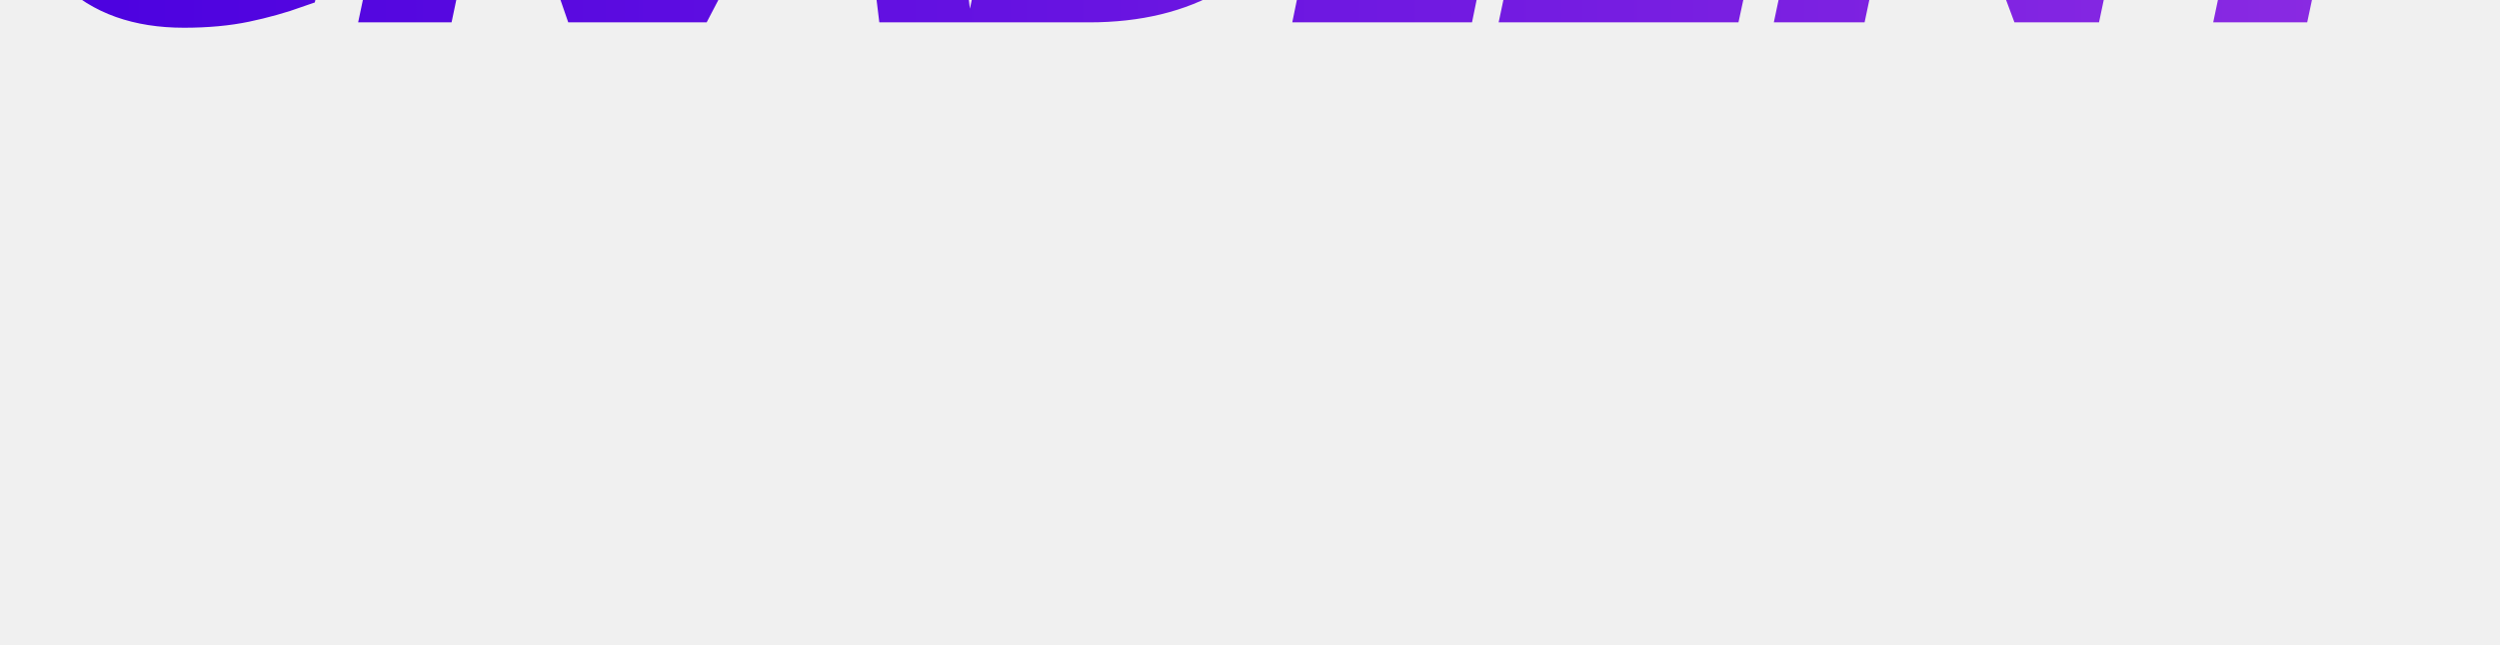
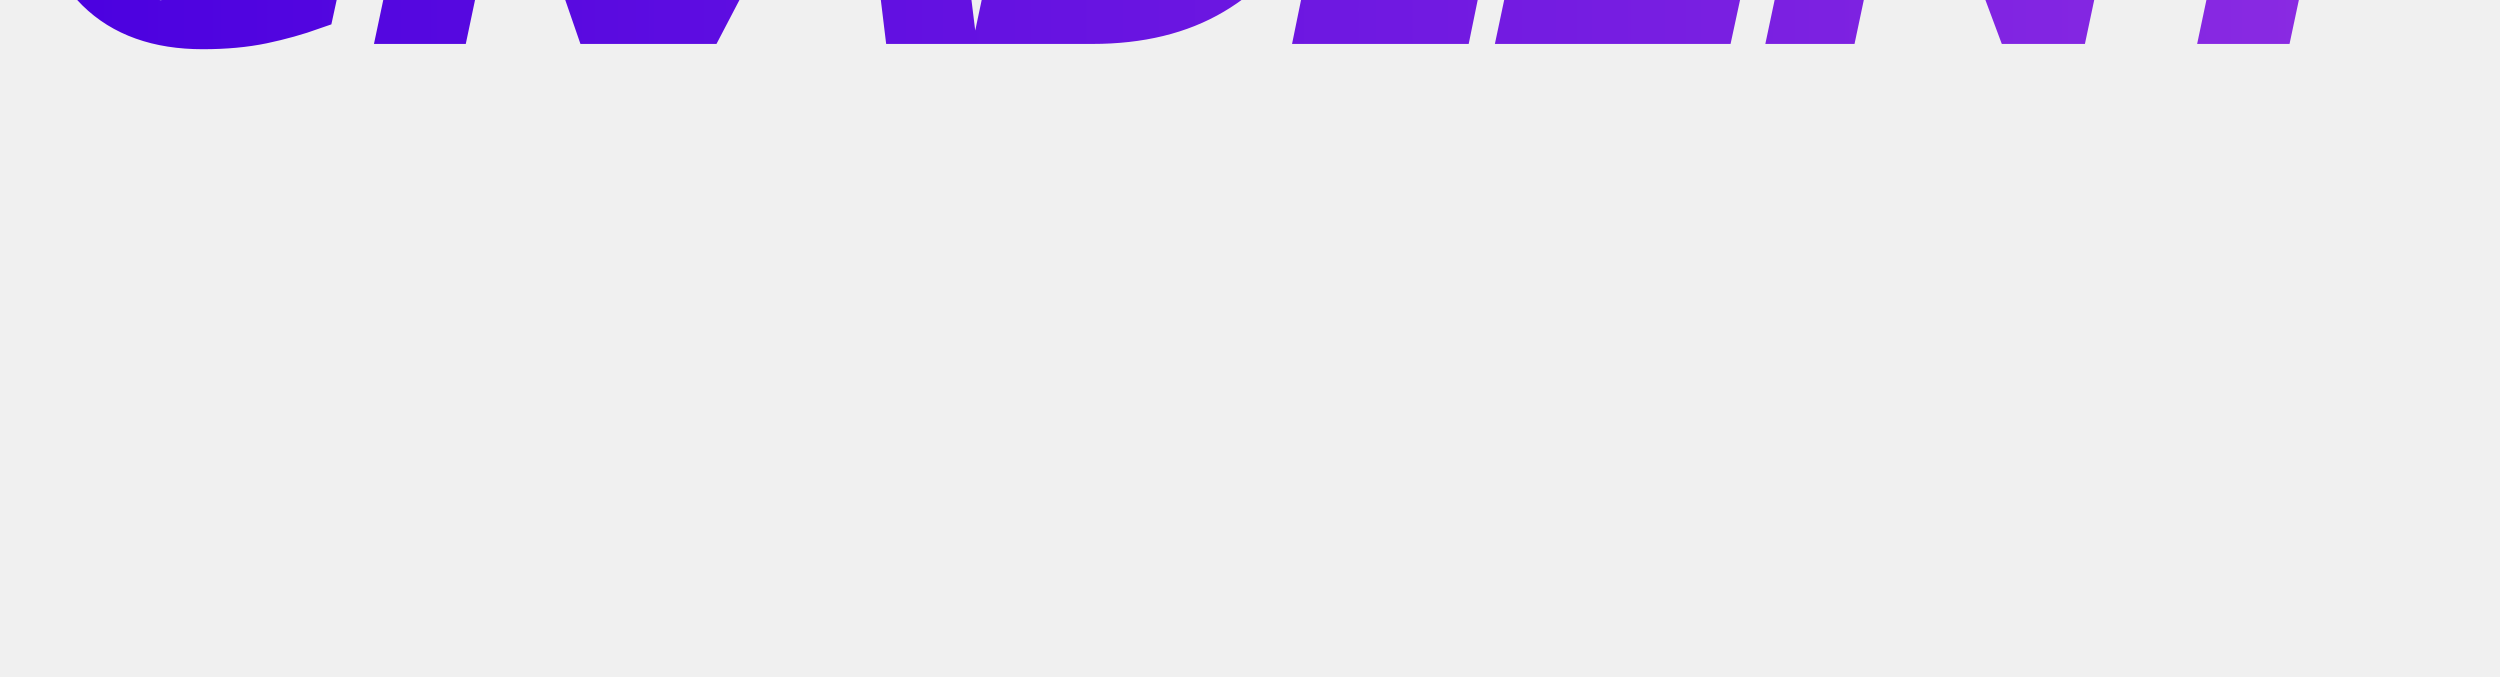
- <svg xmlns="http://www.w3.org/2000/svg" width="559" height="144">
+ <svg xmlns="http://www.w3.org/2000/svg" width="569" height="154">
  <defs>
    <style type="text/css">@font-face {
    font-family: 'pictex-Lato';
    src: url('Lato-BoldItalic.ttf');
}</style>
  </defs>
-   <rect fill-opacity="0" width="559" height="144" />
-   <text fill="white" font-size="120" font-style="italic" font-family="pictex-Lato" x="0, 79.62, 152.16, 229.14, 311.58, 346.38, 409.44, 492.96, " y="118.44, ">
+   <rect fill-opacity="0" width="569" height="154" />
+   <text fill="white" transform="translate(5 5)" font-size="120" font-style="italic" font-family="pictex-Lato" x="0, 79.62, 152.16, 229.14, 311.58, 346.38, 409.44, 492.96, " y="118.44, ">
			GRADIENT
	</text>
  <defs>
    <linearGradient id="gradient_0" gradientUnits="userSpaceOnUse" x1="0" y1="72" x2="558.719" y2="72">
      <stop offset="0" stop-color="#4A00E0" />
      <stop offset="1" stop-color="#8E2DE2" />
    </linearGradient>
  </defs>
-   <text fill="none" stroke="url(#gradient_0)" stroke-width="10" stroke-miterlimit="4" font-size="120" font-style="italic" font-family="pictex-Lato" x="0, 79.62, 152.16, 229.14, 311.58, 346.38, 409.44, 492.96, " y="118.44, ">
+   <text fill="none" stroke="url(#gradient_0)" stroke-width="10" stroke-miterlimit="4" transform="translate(5 5)" font-size="120" font-style="italic" font-family="pictex-Lato" x="0, 79.62, 152.16, 229.14, 311.58, 346.38, 409.44, 492.96, " y="118.44, ">
			GRADIENT
	</text>
</svg>
